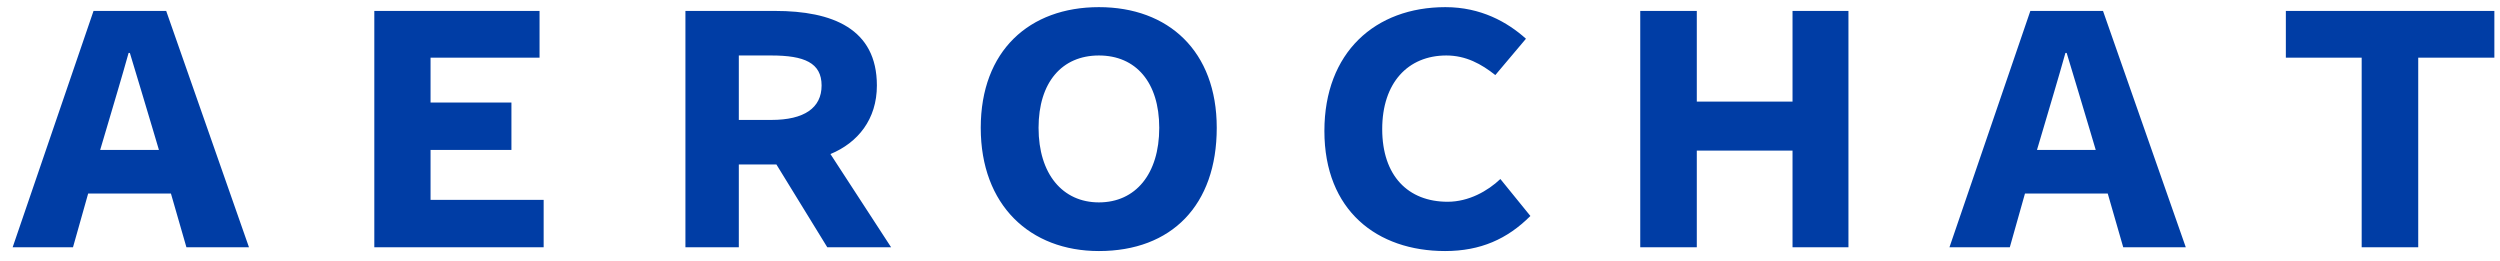
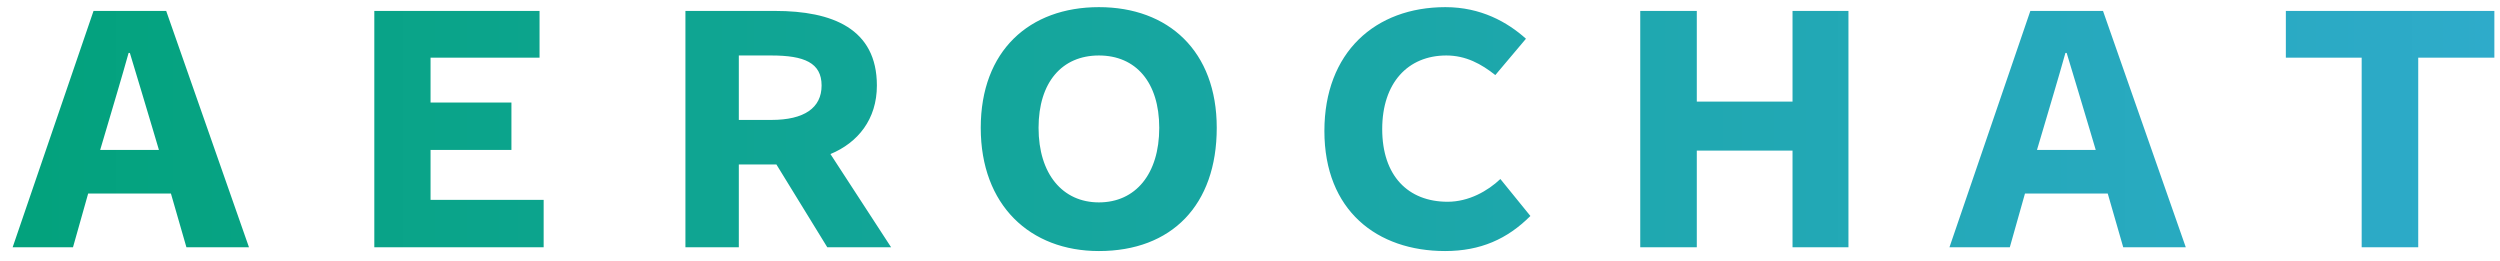
<svg xmlns="http://www.w3.org/2000/svg" width="182" height="19" viewBox="0 0 182 19" fill="none">
-   <path d="M0.921 18L6.809 0.796H12.099L18.125 18H13.571L12.444 14.09H6.418L5.314 18H0.921ZM7.292 10.916H11.57L11.133 9.444C10.627 7.719 9.983 5.626 9.454 3.855H9.362C8.856 5.672 8.235 7.719 7.729 9.444L7.292 10.916ZM27.25 18V0.796H39.279V4.2H31.344V7.466H37.232V10.916H31.344V14.55H39.578V18H27.25ZM49.899 18V0.796H56.431C60.594 0.796 63.837 2.084 63.837 6.224C63.837 8.685 62.457 10.387 60.456 11.215L64.872 18H60.226L56.523 11.974H53.786V18H49.899ZM53.786 8.731H56.155C58.547 8.731 59.812 7.857 59.812 6.224C59.812 4.568 58.547 4.039 56.155 4.039H53.786V8.731ZM80 18.276C74.986 18.276 71.398 14.941 71.398 9.306C71.398 3.694 74.94 0.52 80 0.52C85.06 0.52 88.579 3.717 88.579 9.306C88.579 14.941 85.29 18.276 80 18.276ZM80 14.734C82.668 14.734 84.393 12.664 84.393 9.306C84.393 5.994 82.691 4.039 80 4.039C77.309 4.039 75.607 5.994 75.607 9.306C75.607 12.664 77.355 14.734 80 14.734ZM105.202 18.276C100.257 18.276 96.416 15.332 96.416 9.536C96.416 3.809 100.119 0.52 105.225 0.52C107.801 0.52 109.733 1.601 111.09 2.82L108.859 5.465C107.847 4.66 106.72 4.039 105.294 4.039C102.488 4.039 100.625 6.04 100.625 9.398C100.625 12.802 102.511 14.688 105.386 14.688C106.927 14.688 108.307 13.906 109.227 13.032L111.412 15.723C109.733 17.402 107.778 18.276 105.202 18.276ZM119.41 18V0.796H123.527V7.397H130.496V0.796H134.567V18H130.496V10.962H123.527V18H119.41ZM141.921 18L147.809 0.796H153.099L159.125 18H154.571L153.444 14.09H147.418L146.314 18H141.921ZM148.292 10.916H152.57L152.133 9.444C151.627 7.719 150.983 5.626 150.454 3.855H150.362C149.856 5.672 149.235 7.719 148.729 9.444L148.292 10.916ZM171.93 18V4.2H166.41V0.796H181.59V4.2H176.047V18H171.93Z" fill="#003DA5" />
+   <path d="M0.921 18L6.809 0.796H12.099L18.125 18H13.571L12.444 14.09H6.418L5.314 18H0.921ZM7.292 10.916H11.57L11.133 9.444C10.627 7.719 9.983 5.626 9.454 3.855H9.362C8.856 5.672 8.235 7.719 7.729 9.444L7.292 10.916ZM27.25 18V0.796H39.279V4.2H31.344V7.466H37.232V10.916H31.344V14.55H39.578V18H27.25ZM49.899 18V0.796H56.431C60.594 0.796 63.837 2.084 63.837 6.224C63.837 8.685 62.457 10.387 60.456 11.215L64.872 18H60.226L56.523 11.974H53.786V18H49.899ZM53.786 8.731H56.155C58.547 8.731 59.812 7.857 59.812 6.224C59.812 4.568 58.547 4.039 56.155 4.039H53.786V8.731ZM80 18.276C74.986 18.276 71.398 14.941 71.398 9.306C71.398 3.694 74.94 0.52 80 0.52C85.06 0.52 88.579 3.717 88.579 9.306C88.579 14.941 85.29 18.276 80 18.276ZM80 14.734C82.668 14.734 84.393 12.664 84.393 9.306C84.393 5.994 82.691 4.039 80 4.039C77.309 4.039 75.607 5.994 75.607 9.306C75.607 12.664 77.355 14.734 80 14.734ZM105.202 18.276C100.257 18.276 96.416 15.332 96.416 9.536C96.416 3.809 100.119 0.52 105.225 0.52C107.801 0.52 109.733 1.601 111.09 2.82L108.859 5.465C107.847 4.66 106.72 4.039 105.294 4.039C102.488 4.039 100.625 6.04 100.625 9.398C100.625 12.802 102.511 14.688 105.386 14.688C106.927 14.688 108.307 13.906 109.227 13.032L111.412 15.723C109.733 17.402 107.778 18.276 105.202 18.276ZM119.41 18V0.796H123.527V7.397H130.496V0.796H134.567V18H130.496V10.962H123.527V18H119.41ZM141.921 18L147.809 0.796H153.099L159.125 18H154.571L153.444 14.09H147.418L146.314 18H141.921ZM148.292 10.916H152.57L152.133 9.444C151.627 7.719 150.983 5.626 150.454 3.855H150.362C149.856 5.672 149.235 7.719 148.729 9.444L148.292 10.916ZM171.93 18V4.2H166.41V0.796H181.59V4.2H176.047V18H171.93Z" fill="url(#paint0_linear_1422_3823)" />
+   <defs>
+     <linearGradient id="paint0_linear_1422_3823" x1="-2" y1="8" x2="186" y2="8" gradientUnits="userSpaceOnUse">
+       <stop stop-color="#02A27B" />
+       <stop offset="1" stop-color="#2FABCC" />
+     </linearGradient>
+   </defs>
</svg>
